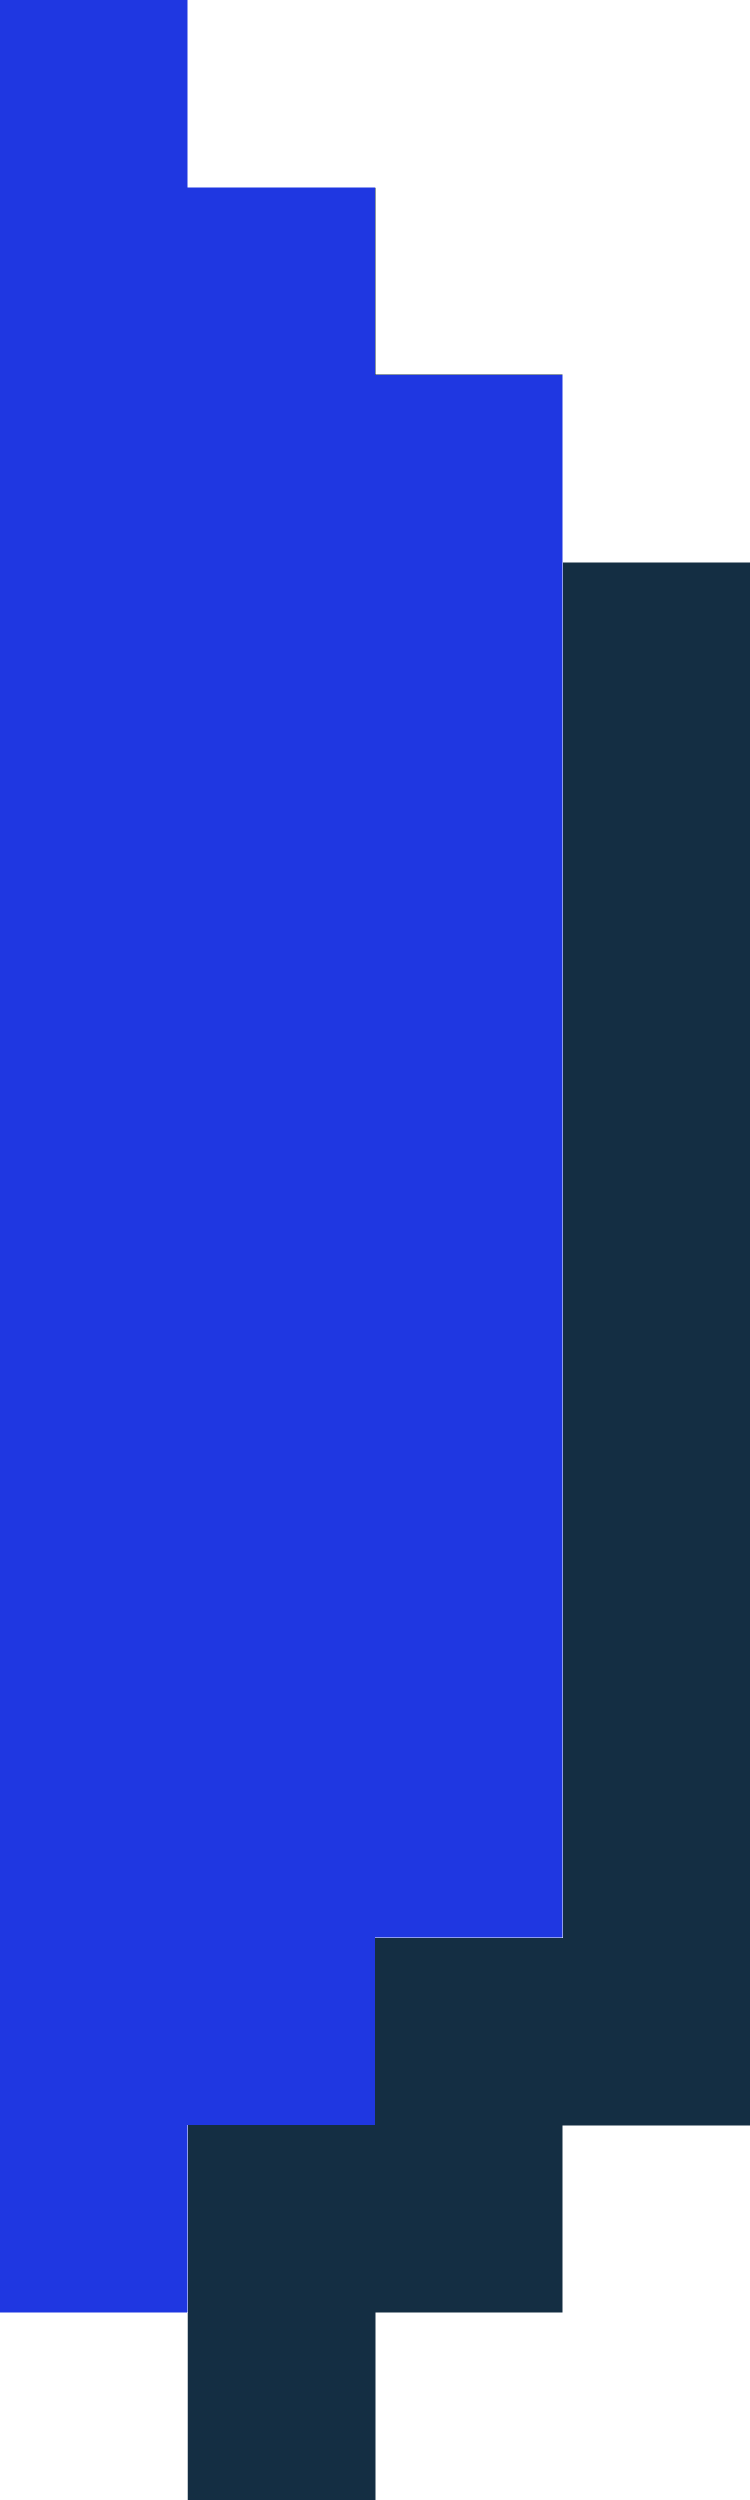
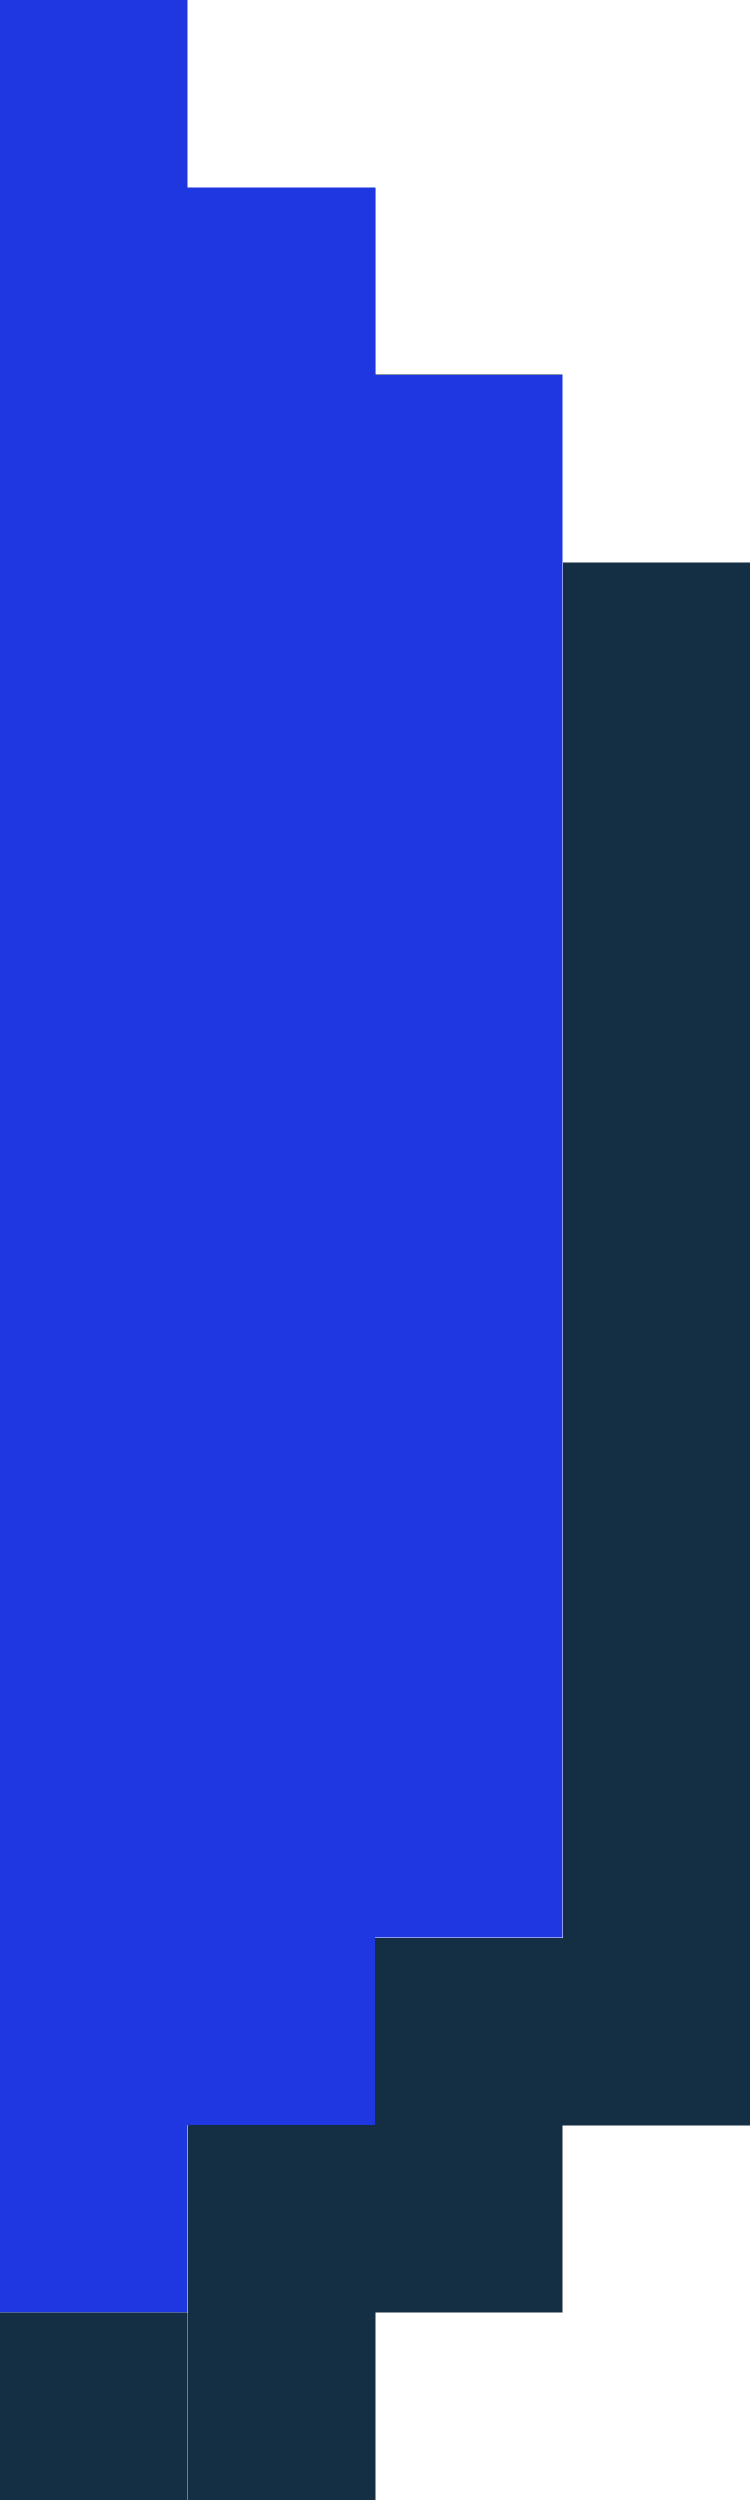
<svg xmlns="http://www.w3.org/2000/svg" width="12" height="40" viewBox="0 0 12 40" fill="none">
-   <g filter="url(#filter0_d_13119_3006)">
+   <g filter="url(#filter0_d_1_2)">
    <path d="M3 37V34H6V31H9V6H6V3H3V0H0V37H3Z" fill="#1F37E1" />
  </g>
+   <rect y="37" width="3" height="3" fill="#142E43" />
  <defs>
-     <filter id="filter0_d_13119_3006" x="0" y="0" width="12" height="40" filterUnits="userSpaceOnUse" color-interpolation-filters="sRGB">
+     <filter id="filter0_d_1_2" x="0" y="0" width="12" height="40" filterUnits="userSpaceOnUse" color-interpolation-filters="sRGB">
      <feFlood flood-opacity="0" result="BackgroundImageFix" />
      <feColorMatrix in="SourceAlpha" type="matrix" values="0 0 0 0 0 0 0 0 0 0 0 0 0 0 0 0 0 0 127 0" result="hardAlpha" />
      <feOffset dx="3" dy="3" />
      <feComposite in2="hardAlpha" operator="out" />
      <feColorMatrix type="matrix" values="0 0 0 0 0.078 0 0 0 0 0.18 0 0 0 0 0.263 0 0 0 1 0" />
-       <feBlend mode="normal" in2="BackgroundImageFix" result="effect1_dropShadow_13119_3006" />
-       <feBlend mode="normal" in="SourceGraphic" in2="effect1_dropShadow_13119_3006" result="shape" />
+       <feBlend mode="normal" in2="BackgroundImageFix" result="effect1_dropShadow_1_2" />
+       <feBlend mode="normal" in="SourceGraphic" in2="effect1_dropShadow_1_2" result="shape" />
    </filter>
  </defs>
</svg>
